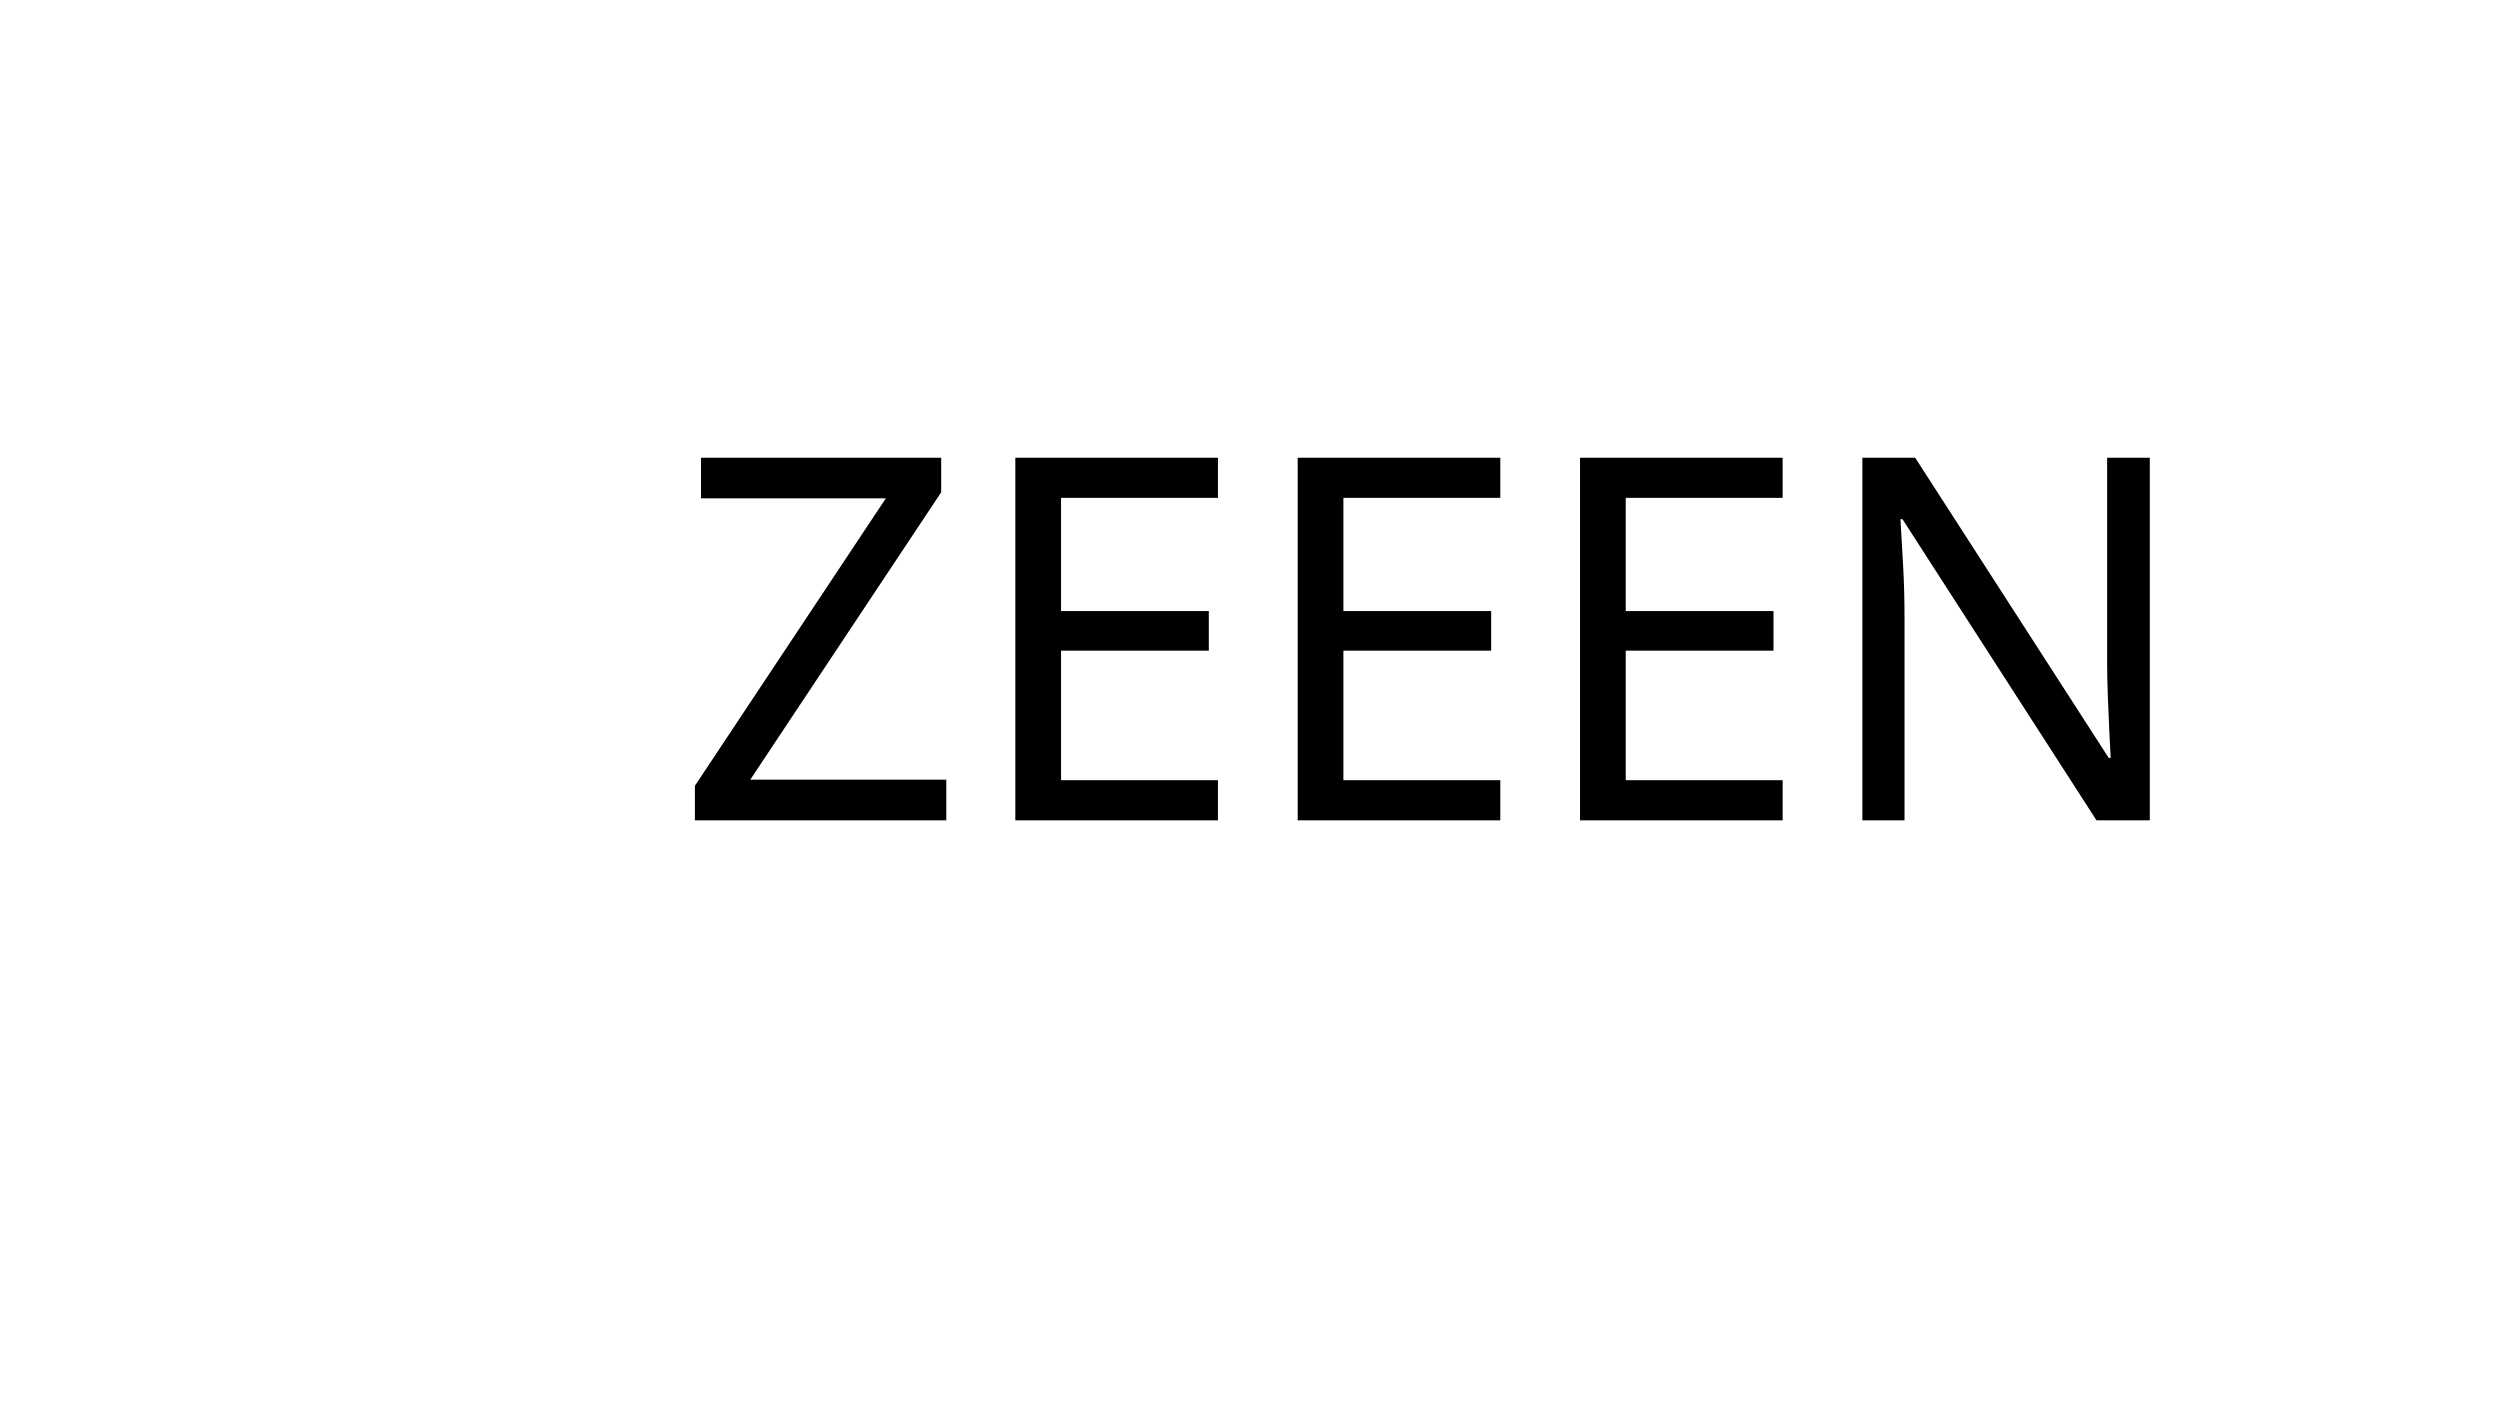
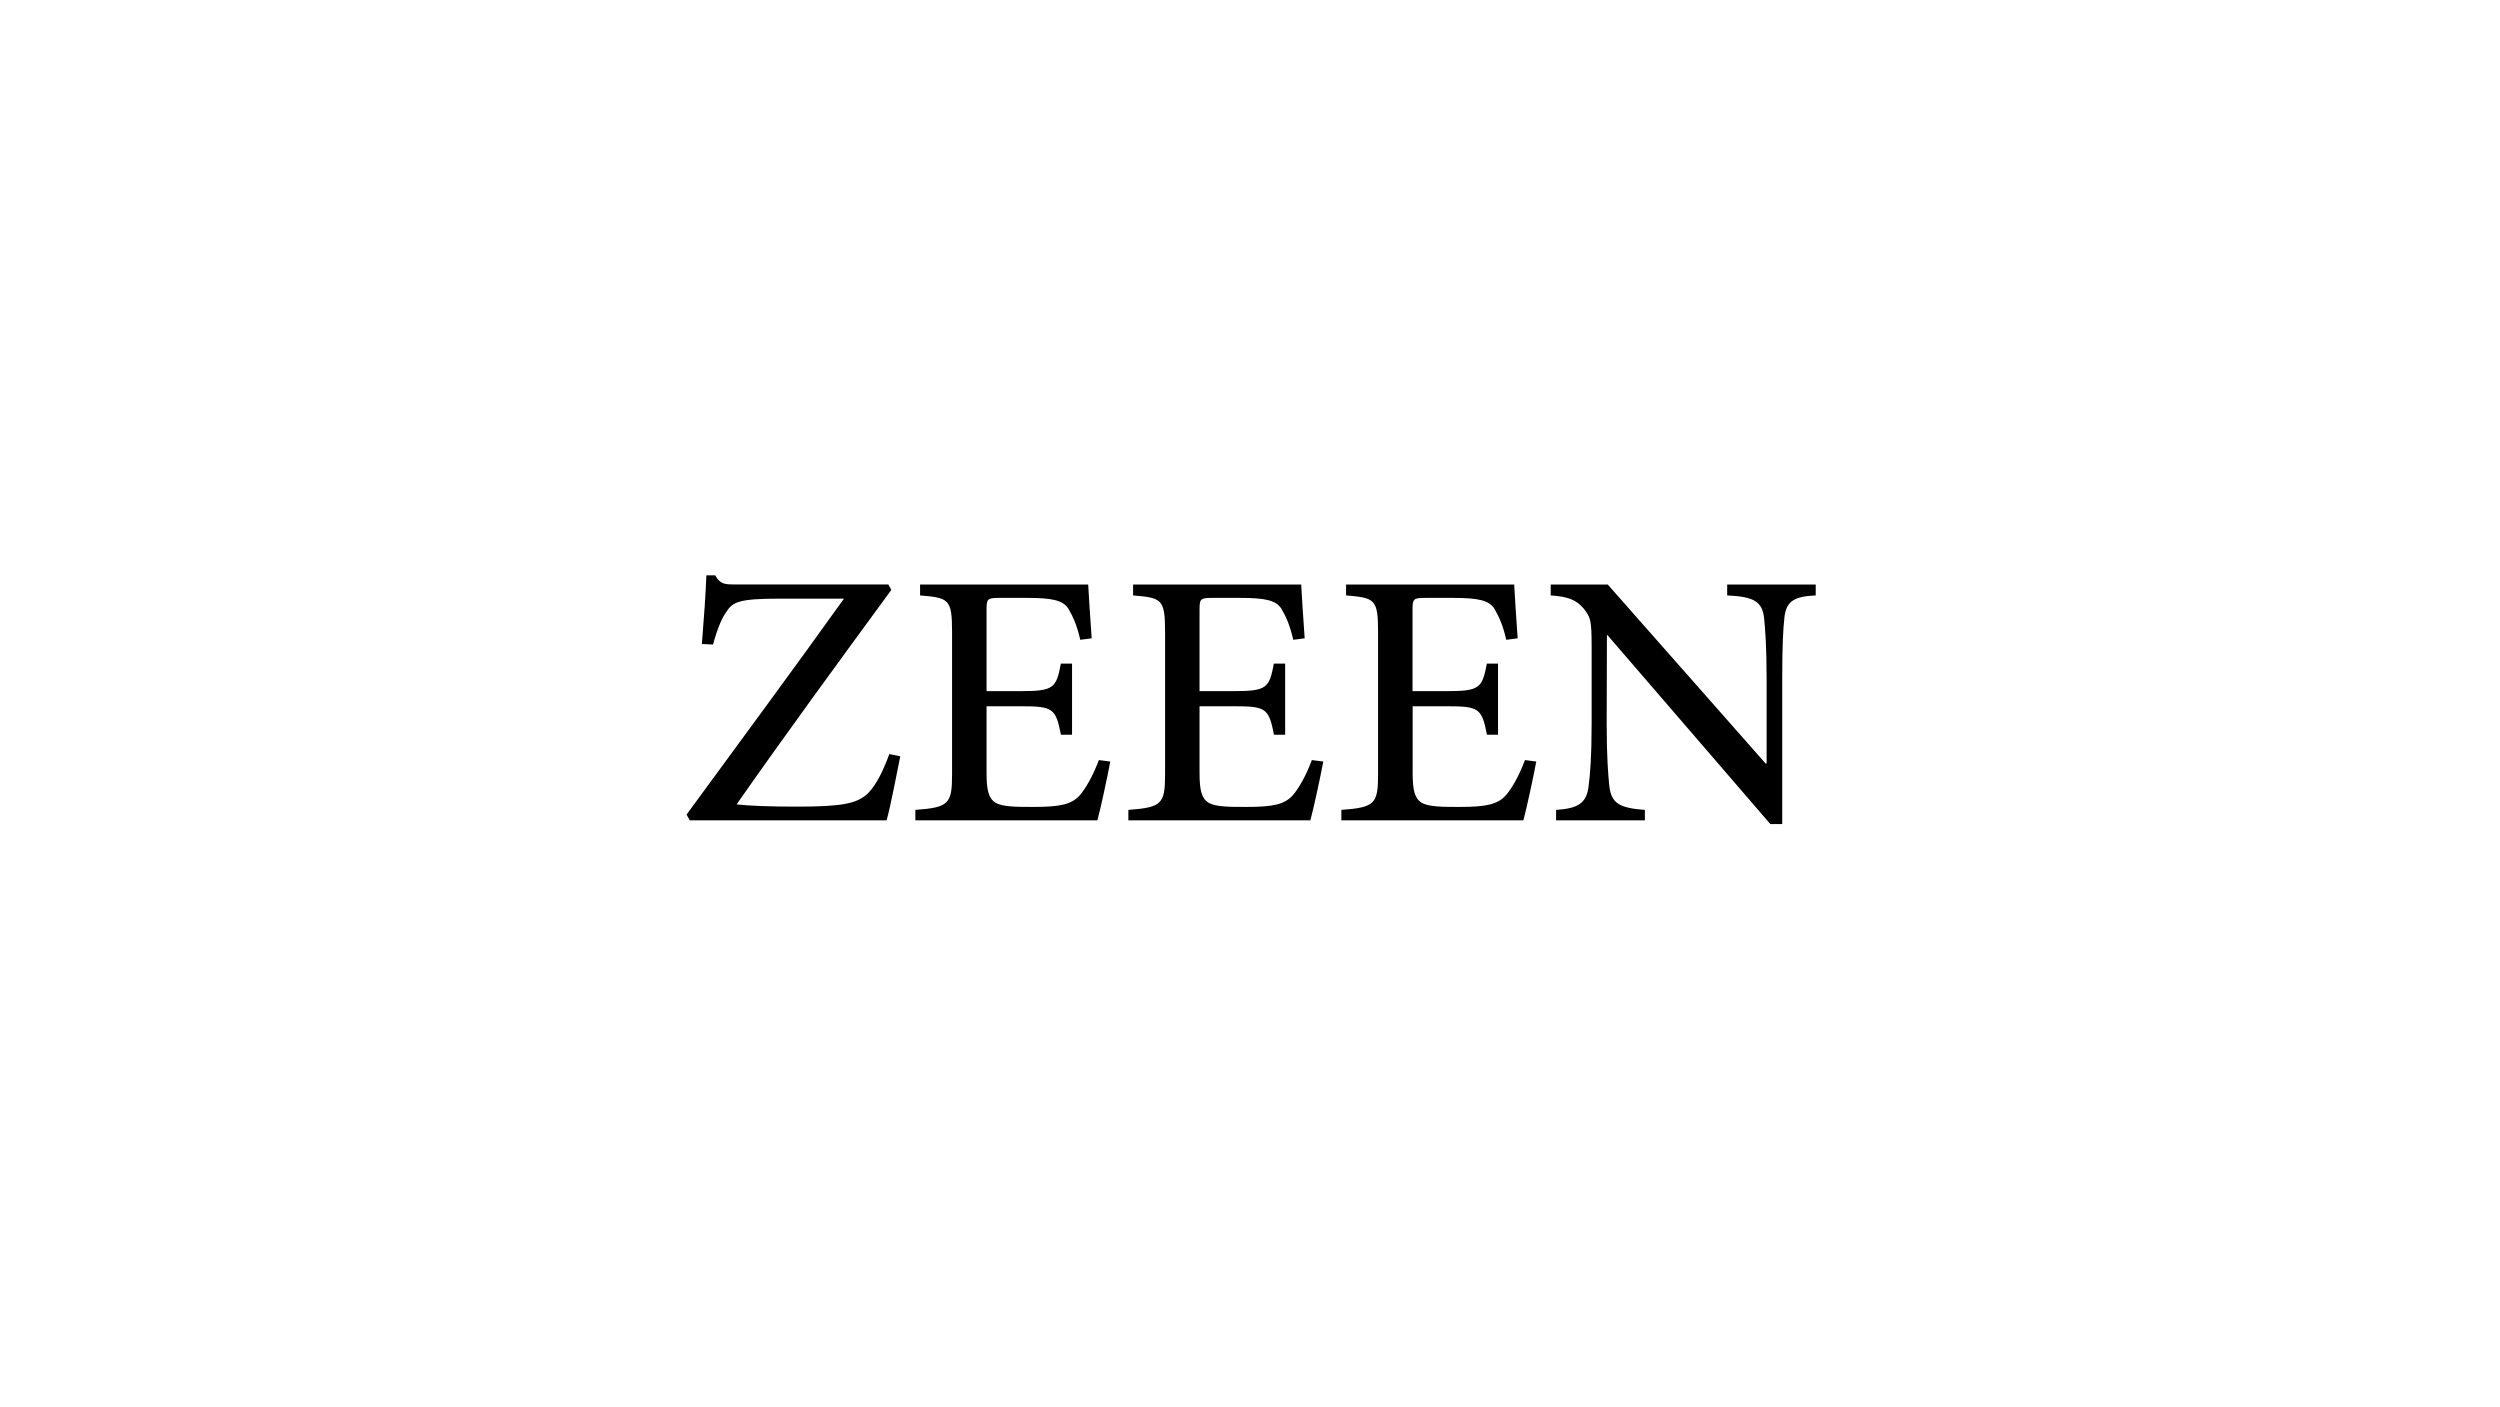
<svg xmlns="http://www.w3.org/2000/svg" viewBox="0 0 1920 1080">
-   <defs>
-     <style>.cls-1{font-size:390px;font-family:AdobeArabic-Regular, Adobe Arabic;}</style>
-   </defs>
  <g id="Graphics">
-     <text class="cls-1" transform="translate(518.87 630)">ZEEEN</text>
+     <path d="M691.4,580.87c-2.29,11-7.24,37.7-10.48,49.13H529.72l-2.47-4.38c40.37-55.22,80.36-109.12,120.92-165.86h-49.7c-31.42,0-35.8,2.66-40.75,10.28-3.43,4.95-6.67,12.38-10.1,24.95l-8.57-.39c1.53-18.85,3.05-40.18,3.43-52.74h6.86c3.62,6.66,6.66,7,15.23,7H682.26l2.28,4.19c-40,54.65-79.41,108.36-118.83,164.72,9.53,1.15,26.47,1.72,45.9,1.72,34.66,0,47-2.1,55.41-10.67,5.72-6.09,10.48-14.85,16-29.7Z" />
+     <path d="M852.69,584.87c-1.9,10.47-7.42,36.18-9.9,45.13H703v-8c25.71-1.9,28.19-4.57,28.19-27.42V485.46c0-25.51-2.48-26.28-24.57-28.18V448.9H835.74c.38,7.24,1.53,25.71,2.67,41.32l-8.76,1.15c-2.67-11.62-5.71-18.09-9.33-24.19-4.19-6.09-12-8-31.61-8H767.57c-9.33,0-9.9.77-9.9,9.15v62.46h26.09c25.51,0,27.42-2.29,31-21.14h8.57V564.3H814.8c-4-20.37-6.1-21.9-31-21.9H757.67v51.23c0,13.14,1.52,19.42,6.85,22.85,5.53,3.24,16.19,3.24,29.14,3.24,20.76,0,29.33-1.91,35.8-9.14,4.95-5.91,10.28-15.62,14.47-26.85Z" />
+     <path d="M1016.27,584.87c-1.9,10.47-7.43,36.18-9.9,45.13H866.59v-8c25.71-1.9,28.19-4.57,28.19-27.42V485.46c0-25.51-2.48-26.28-24.57-28.18V448.9H999.32c.38,7.24,1.53,25.71,2.67,41.32l-8.76,1.15c-2.67-11.62-5.71-18.09-9.33-24.19-4.19-6.09-12-8-31.61-8H931.15c-9.33,0-9.9.77-9.9,9.15v62.46h26.09c25.51,0,27.42-2.29,31-21.14H987V564.3h-8.57c-4-20.37-6.1-21.9-31-21.9H921.25v51.23c0,13.14,1.52,19.42,6.85,22.85,5.52,3.24,16.19,3.24,29.14,3.24,20.76,0,29.32-1.91,35.8-9.14,5-5.91,10.28-15.62,14.47-26.85Z" />
+     <path d="M1179.85,584.87c-1.9,10.47-7.43,36.18-9.9,45.13H1030.17v-8c25.71-1.9,28.19-4.57,28.19-27.42V485.46c0-25.51-2.48-26.28-24.57-28.18V448.9H1162.9c.38,7.24,1.53,25.71,2.67,41.32l-8.76,1.15c-2.67-11.62-5.71-18.09-9.33-24.19-4.19-6.09-12-8-31.61-8h-21.14c-9.33,0-9.9.77-9.9,9.15v62.46h26.09c25.51,0,27.42-2.29,31-21.14h8.56V564.3H1142c-4-20.37-6.1-21.9-31-21.9h-26.09v51.23c0,13.14,1.52,19.42,6.85,22.85,5.52,3.24,16.19,3.24,29.14,3.24,20.75,0,29.32-1.91,35.8-9.14,5-5.91,10.28-15.62,14.47-26.85Z" />
+     <path d="M1394.46,457.28c-15.8.76-22.66,4-24,16.76-1,8.95-1.71,21.52-1.71,47.42v111.4h-9.14L1234.5,487.75h-.38l-.19,68c0,25.71,1.15,38.85,1.91,46.85,1.33,14.47,7.8,17.9,27.42,19.42v8h-68.18v-8c16.38-1.14,23.62-4.76,25-18.66,1.14-8.76,2.29-21.9,2.29-47.61V495.94c0-20.38-1-21.9-6.1-28.57-5.9-6.85-12-9.14-25.32-10.09V448.9h43.79L1356,586.39h.76V521.46c0-25.9-1.14-38.47-1.9-46.47-1.34-13.14-8-16.76-28.38-17.71V448.9h68Z" />
  </g>
</svg>
